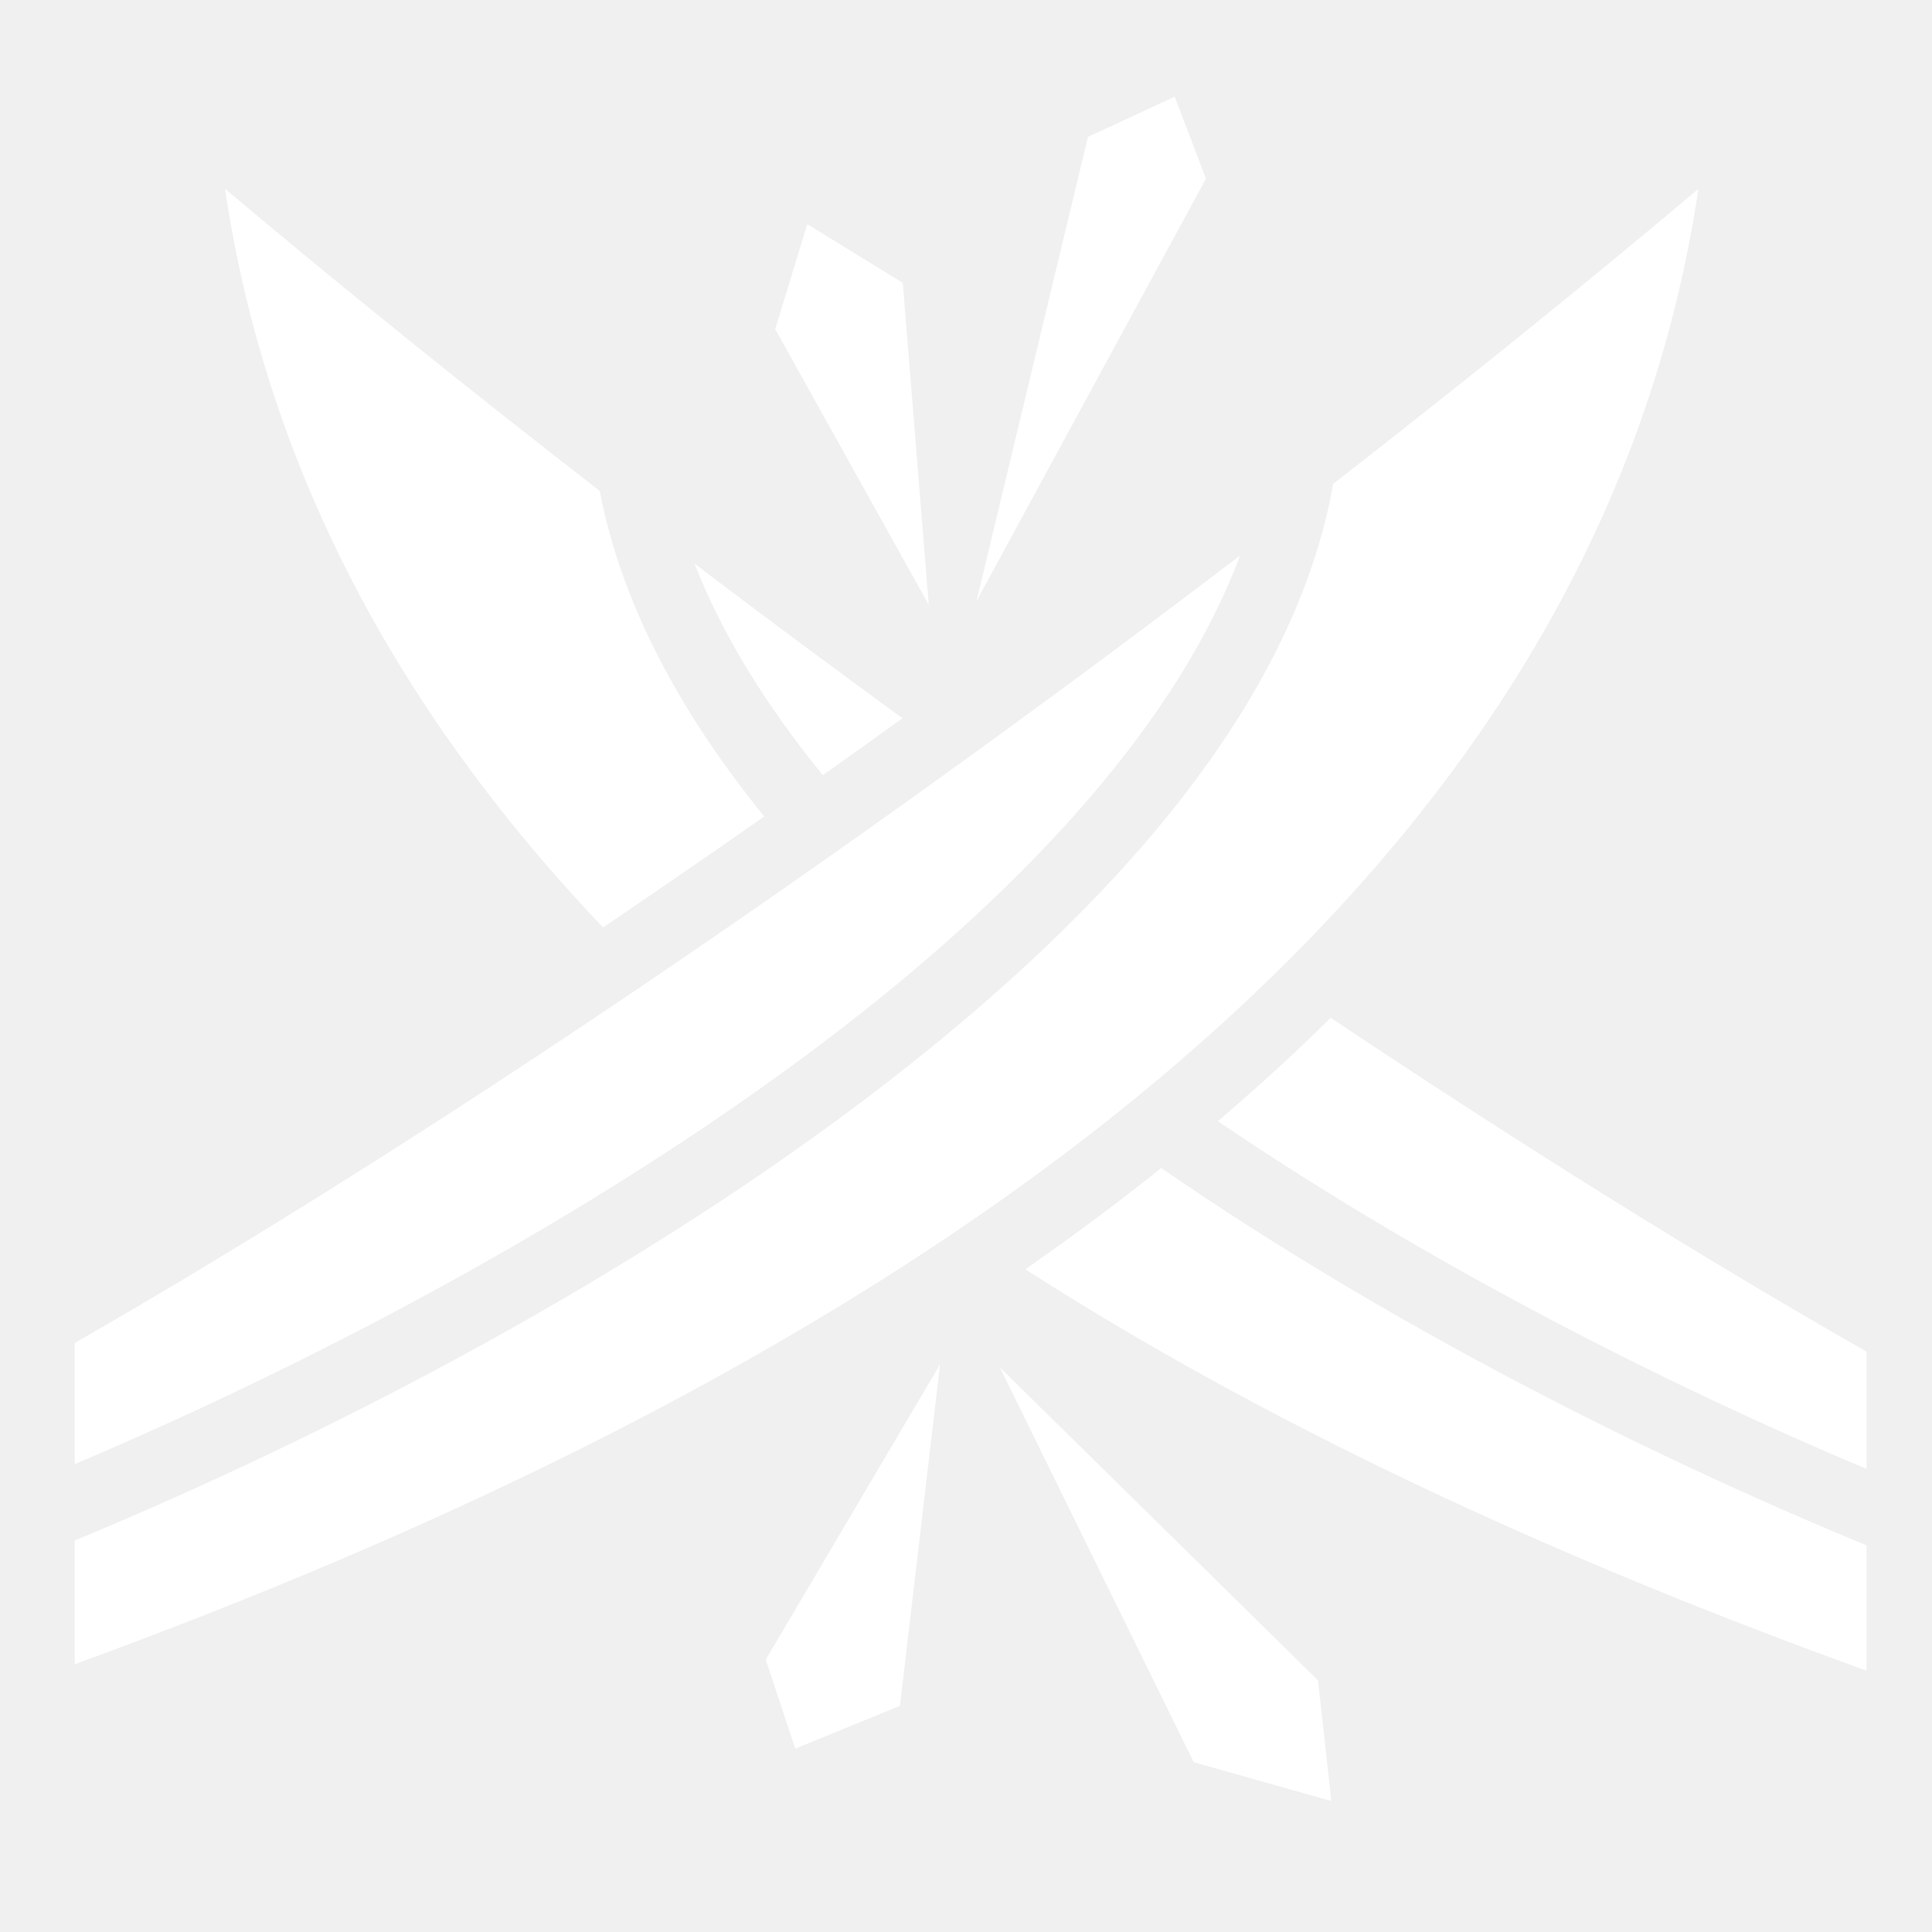
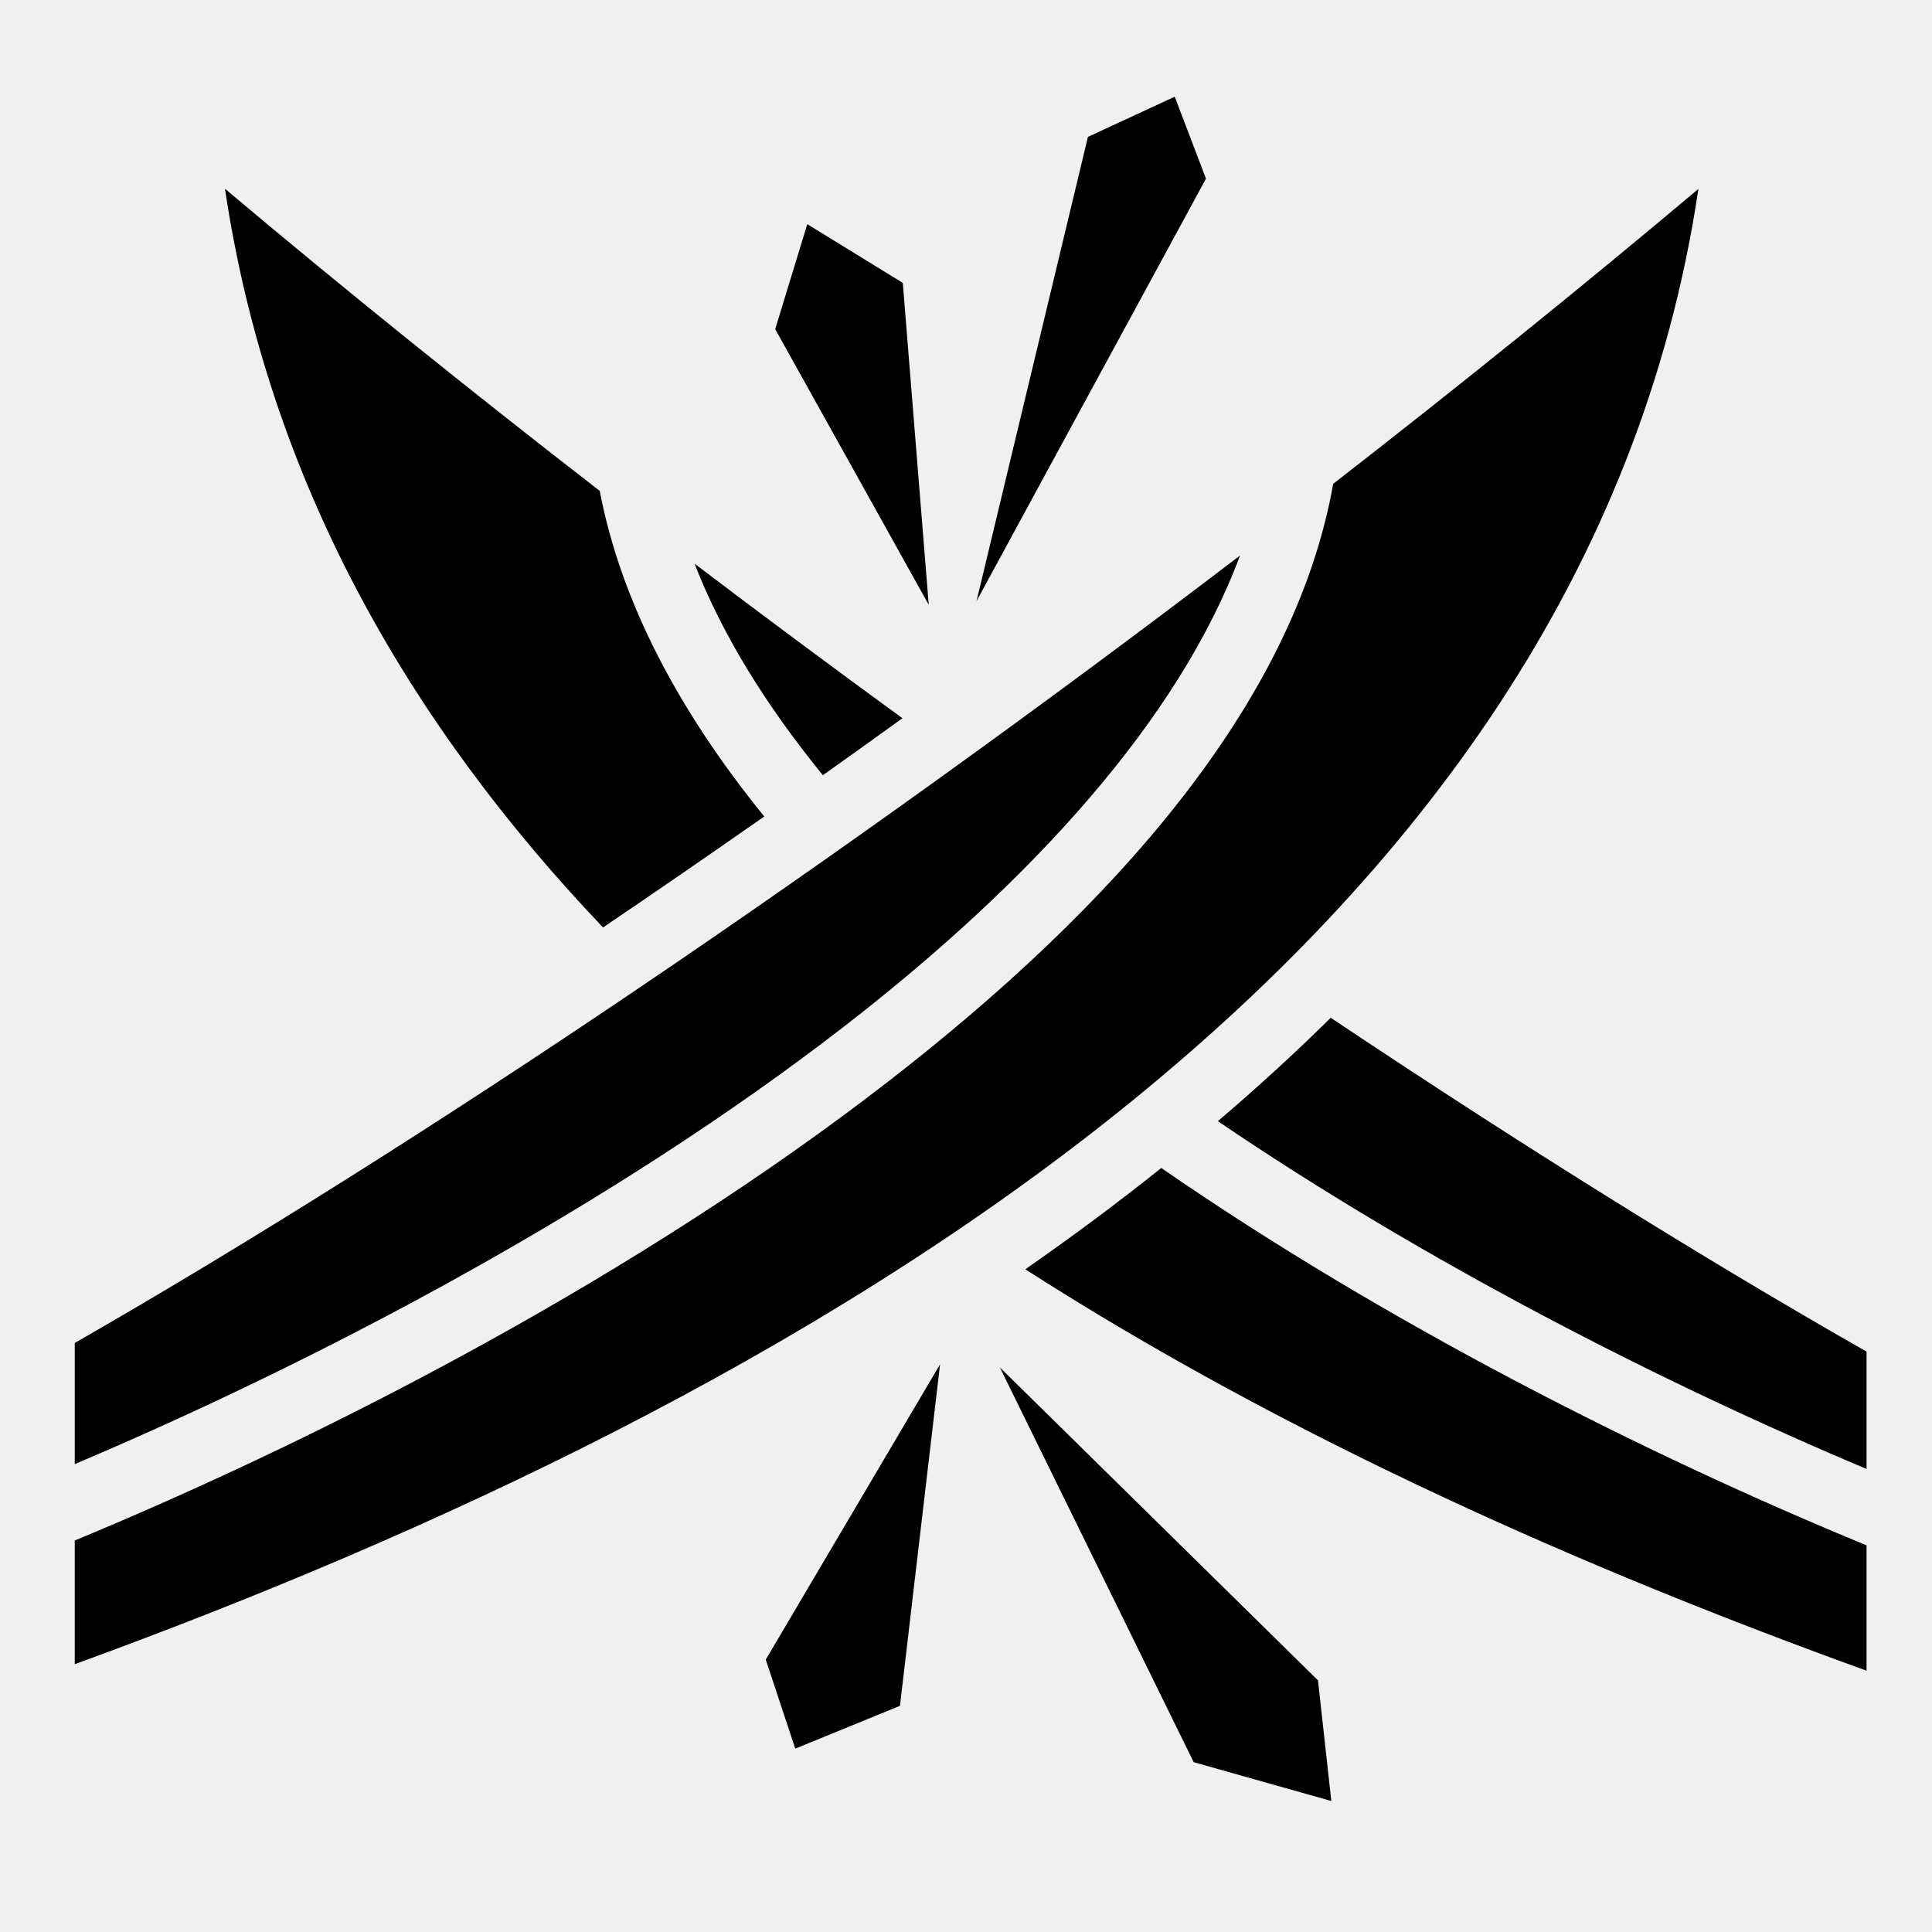
<svg xmlns="http://www.w3.org/2000/svg" viewBox="0 0 512 512">
  <g class="" transform="translate(0,0)" style="">
-     <path d="m311.313 25.625-23 10.656-29.532 123.032 60.814-111.968-8.28-21.72zM59.625 50.03c11.448 76.937 48.43 141.423 100.188 195.75a3267.323 3267.323 0 0 0 42.718-29.405c-22.156-27.314-37.85-56.204-43.593-86.28-34.214-26.492-67.613-53.376-99.312-80.064zm390.47.032C419.178 76.1 386.64 102.33 353.31 128.22c-10.333 58.234-58.087 112.074-118.218 158.624-65.433 50.654-146.56 92.934-215.28 121.406l-.002 32.78c93.65-34.132 195.55-81.378 276.875-146.592 79.035-63.378 138.329-143.063 153.41-244.375zm-236.158 9.344-8.5 27.813 40.688 73.06-6.875-85.31-25.313-15.564zm114.688 87.813C223.39 227.47 112.257 302.862 19.812 355.905V388c65.917-27.914 142.58-68.51 203.844-115.938 49.83-38.574 88.822-81.513 104.97-124.843zm-144.563 2.155c7.35 18.89 19.03 37.68 34 56.063 7.03-4.98 14.056-10.03 21.094-15.094-18.444-13.456-36.863-27.12-55.094-40.97zM352.656 269.72c-9.573 9.472-19.58 18.588-29.906 27.405 54.914 37.294 117.228 69.156 171.906 92.156V358.19c-43.86-24.988-92.103-55.13-142-88.47zm-44.906 39.81c-11.65 9.32-23.696 18.253-36.03 26.845 70.326 45.135 149.33 79.775 222.935 106.375v-33.22c-58.858-24.223-127.1-58.727-186.906-100zm-58.625 52.033-46.188 78.25 7.813 23.593 27.75-11.344 10.625-90.5zm15.844.812L316.343 467l36.47 10.28-3.533-31.967-84.31-82.938z" fill="#fff" fill-opacity="1" />
+     <path d="m311.313 25.625-23 10.656-29.532 123.032 60.814-111.968-8.28-21.72zM59.625 50.03c11.448 76.937 48.43 141.423 100.188 195.75a3267.323 3267.323 0 0 0 42.718-29.405c-22.156-27.314-37.85-56.204-43.593-86.28-34.214-26.492-67.613-53.376-99.312-80.064zm390.47.032C419.178 76.1 386.64 102.33 353.31 128.22c-10.333 58.234-58.087 112.074-118.218 158.624-65.433 50.654-146.56 92.934-215.28 121.406l-.002 32.78c93.65-34.132 195.55-81.378 276.875-146.592 79.035-63.378 138.329-143.063 153.41-244.375zm-236.158 9.344-8.5 27.813 40.688 73.06-6.875-85.31-25.313-15.564zm114.688 87.813C223.39 227.47 112.257 302.862 19.812 355.905V388c65.917-27.914 142.58-68.51 203.844-115.938 49.83-38.574 88.822-81.513 104.97-124.843zm-144.563 2.155c7.35 18.89 19.03 37.68 34 56.063 7.03-4.98 14.056-10.03 21.094-15.094-18.444-13.456-36.863-27.12-55.094-40.97zM352.656 269.72c-9.573 9.472-19.58 18.588-29.906 27.405 54.914 37.294 117.228 69.156 171.906 92.156V358.19c-43.86-24.988-92.103-55.13-142-88.47zm-44.906 39.81c-11.65 9.32-23.696 18.253-36.03 26.845 70.326 45.135 149.33 79.775 222.935 106.375v-33.22c-58.858-24.223-127.1-58.727-186.906-100zm-58.625 52.033-46.188 78.25 7.813 23.593 27.75-11.344 10.625-90.5zm15.844.812L316.343 467l36.47 10.28-3.533-31.967-84.31-82.938z" fill="currentColor" fill-opacity="1" />
  </g>
</svg>
